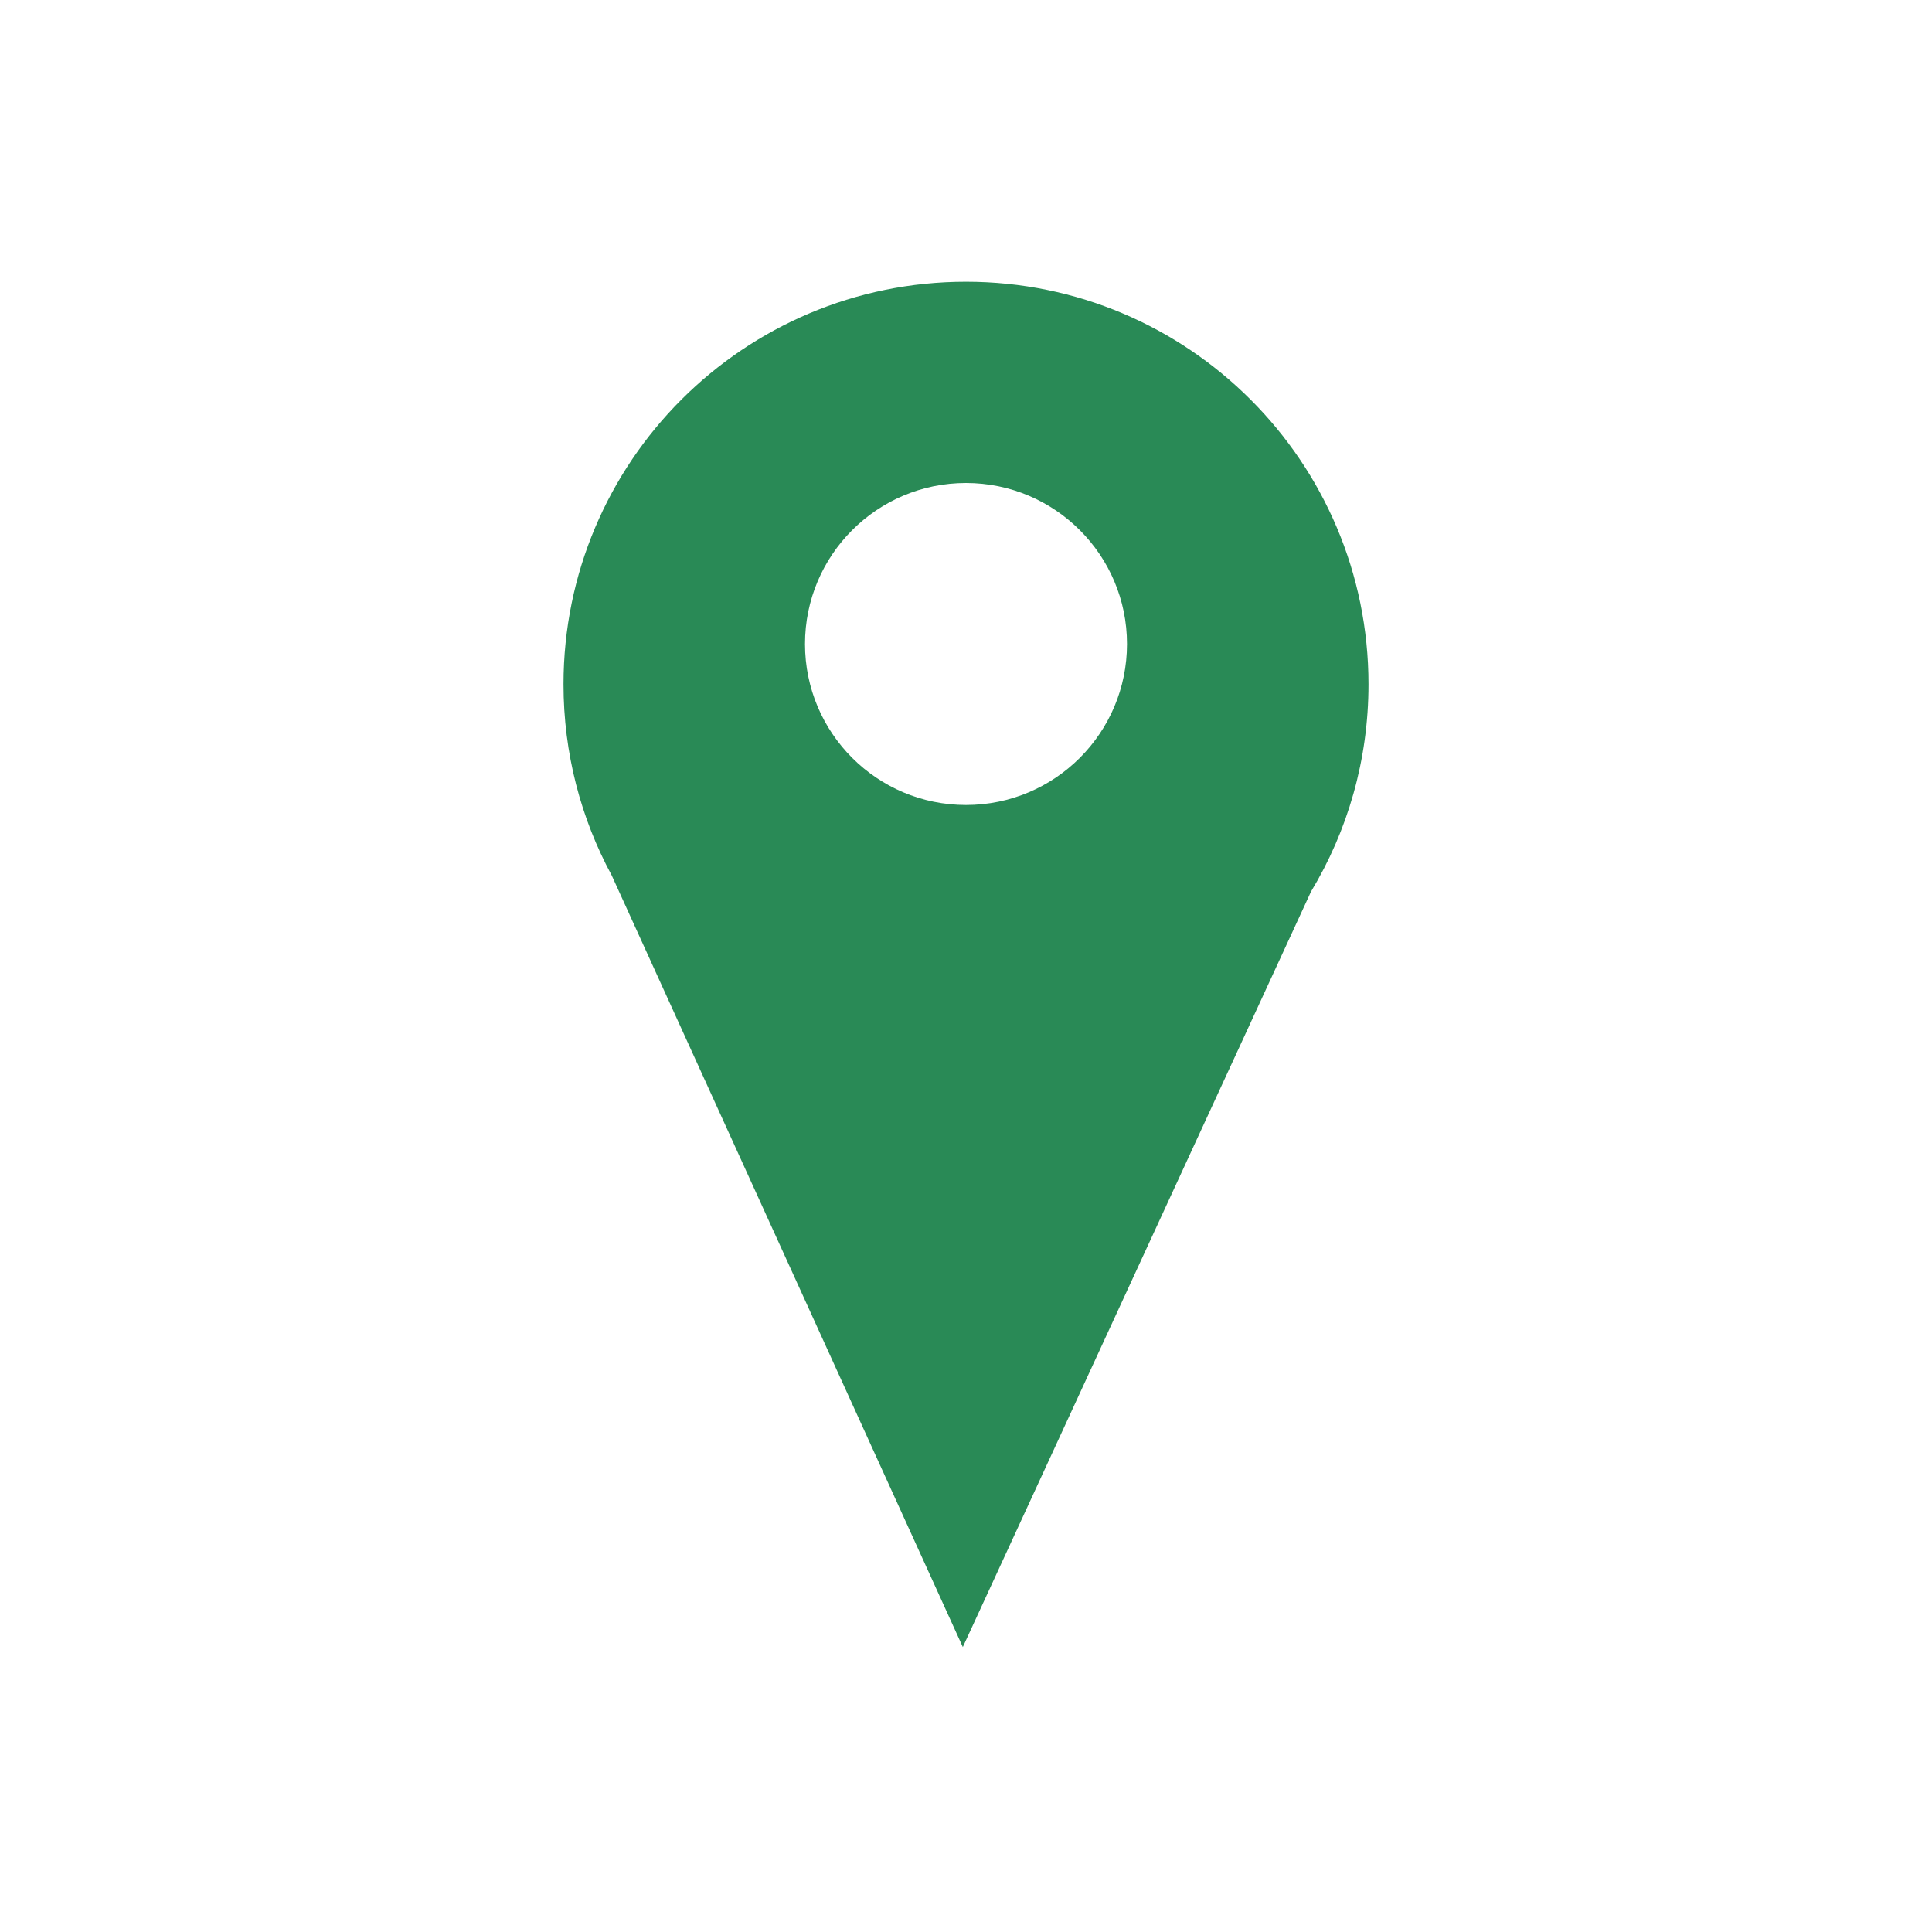
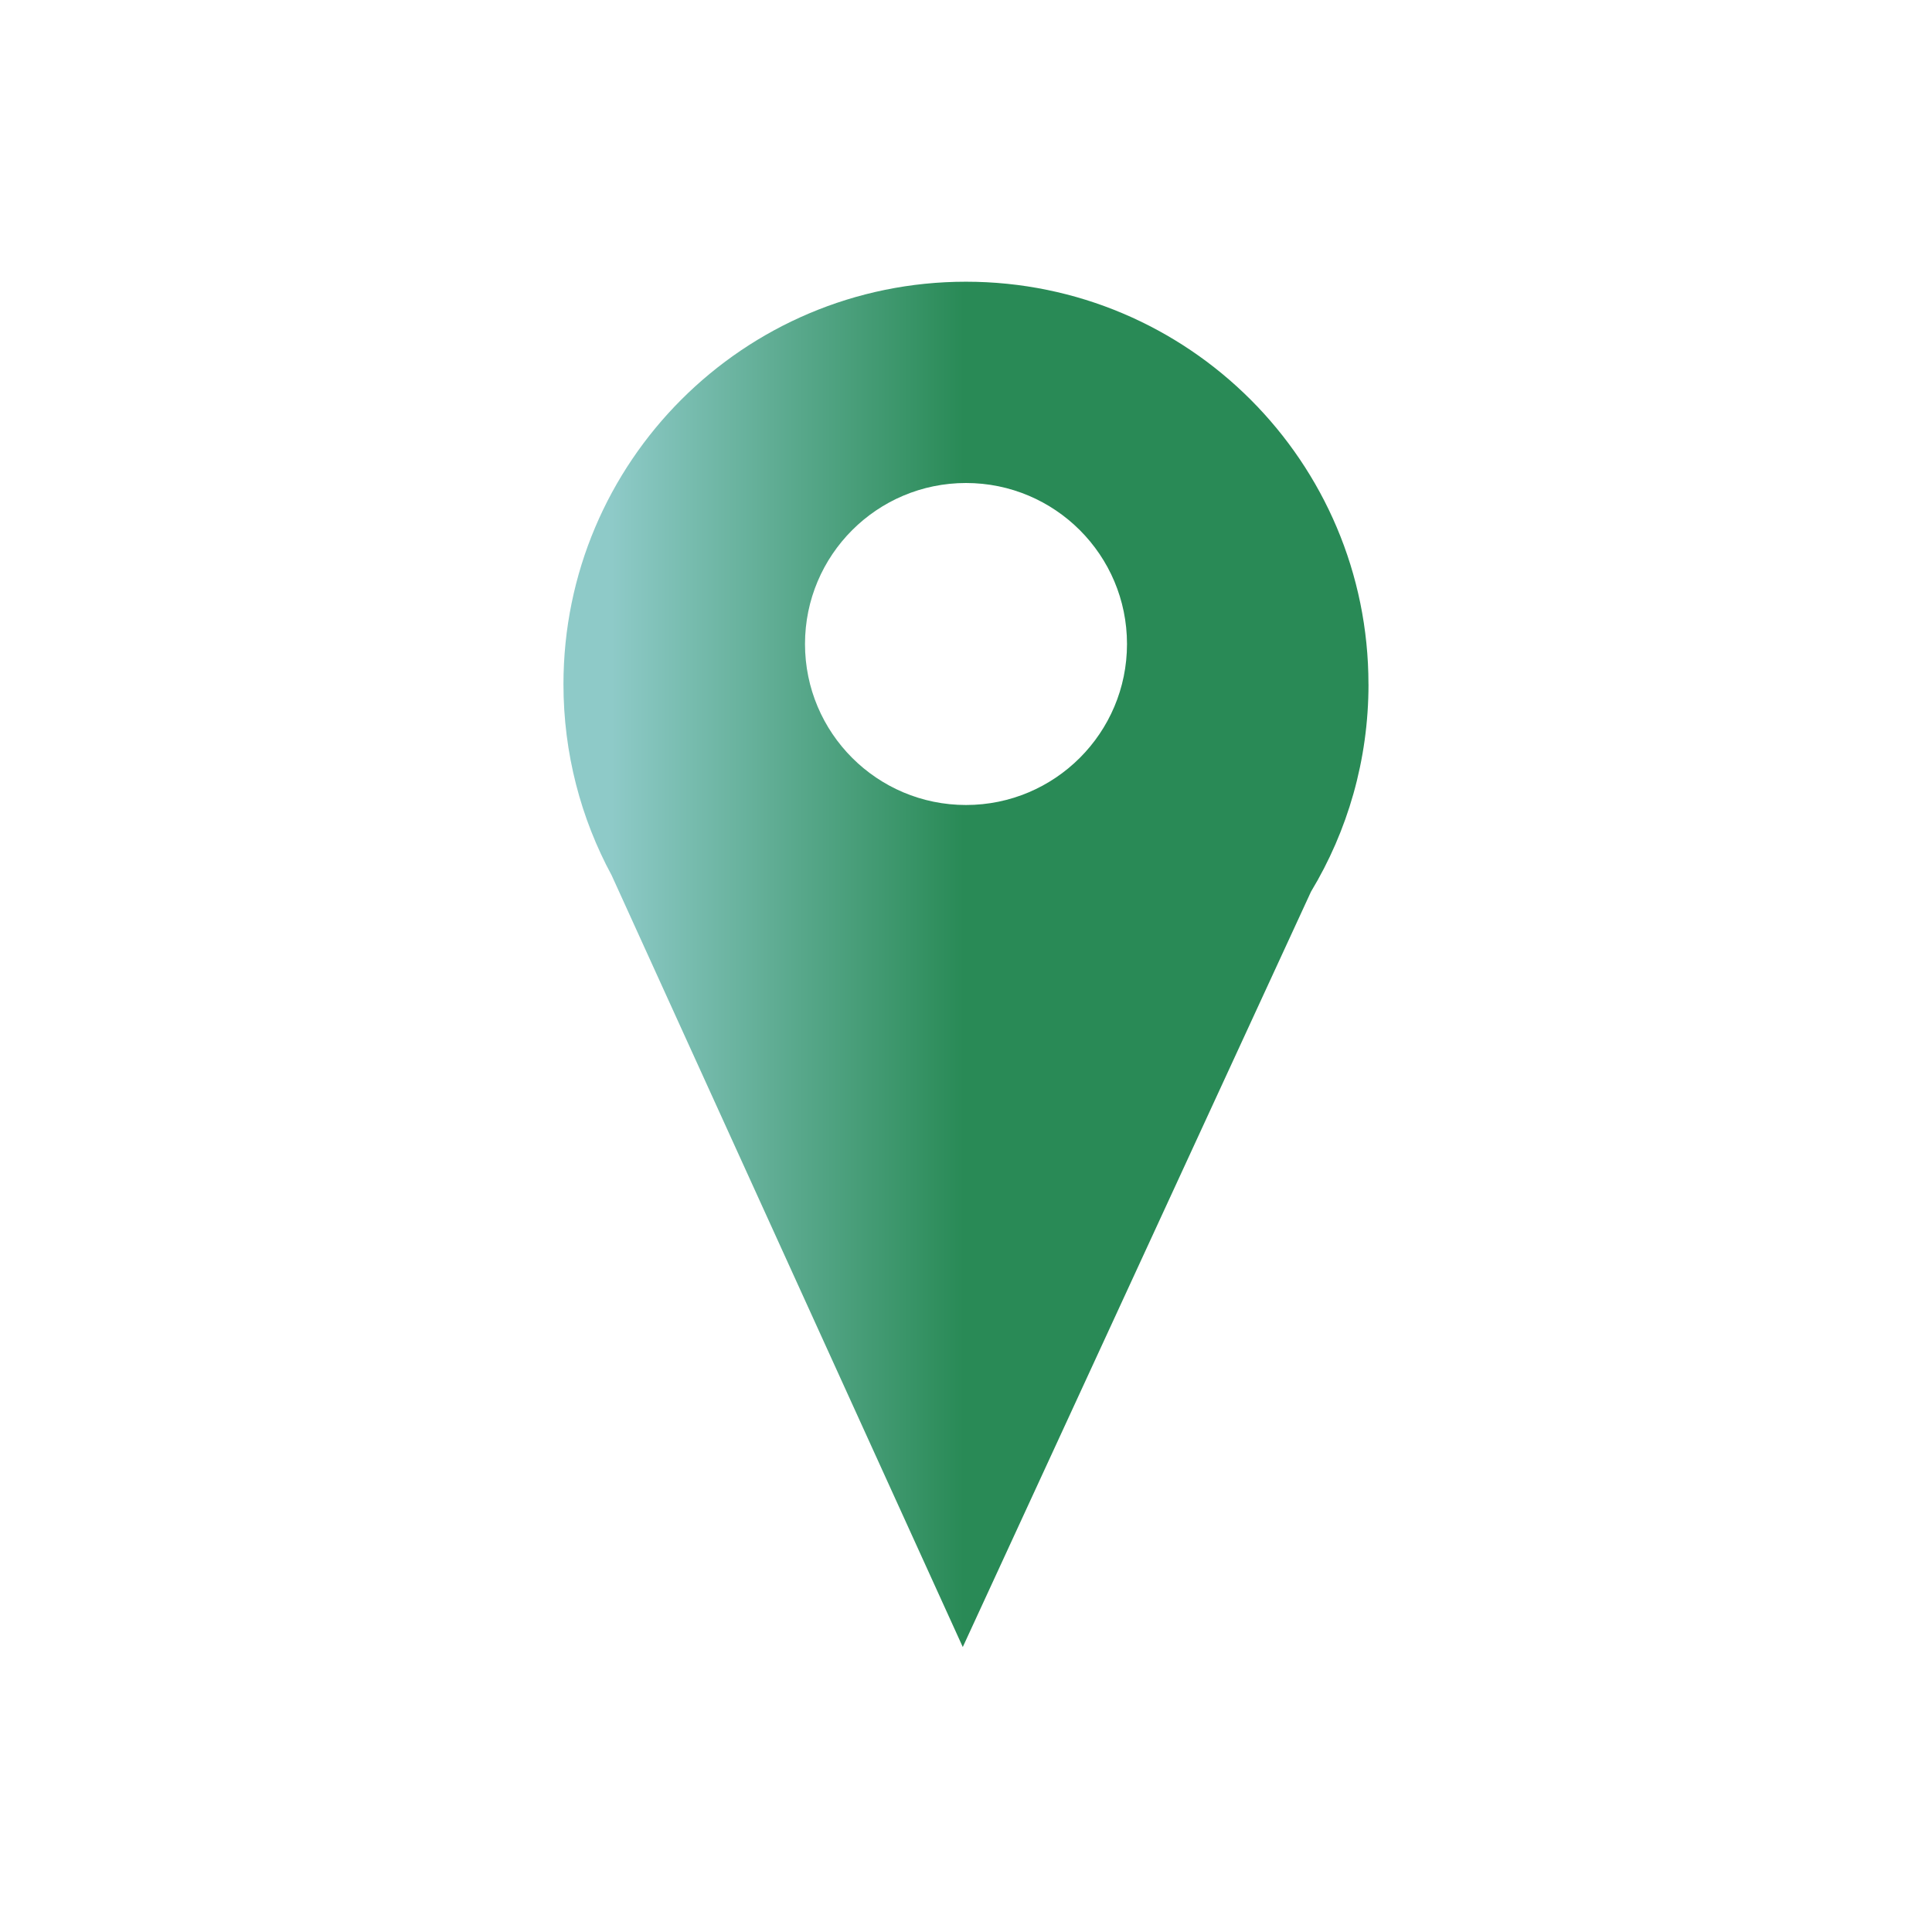
- <svg xmlns="http://www.w3.org/2000/svg" width="48" height="48" viewBox="0 0 48 48" fill="none">
-   <path fill-rule="evenodd" clip-rule="evenodd" d="M34 17C34 18.885 33.479 20.648 32.572 22.152L23.921 40.92L15.198 21.75C14.434 20.337 14 18.719 14 17C14 11.477 18.477 7 24 7C29.523 7 34 11.477 34 17ZM24 20C26.209 20 28 18.209 28 16C28 13.791 26.209 12 24 12C21.791 12 20 13.791 20 16C20 18.209 21.791 20 24 20Z" fill="#298A56" />
+ <svg xmlns="http://www.w3.org/2000/svg" fill="none" version="1.1" viewBox="0 0 48 48">
+   <defs>
+     <linearGradient id="a" x1="23.94" x2="15.198" y1="21.75" y2="21.75" gradientUnits="userSpaceOnUse">
+       <stop stop-color="#298a56" offset="0" />
+       <stop stop-color="#8ecac8" offset="1" />
+     </linearGradient>
+   </defs>
+   <path d="m34 17c0 1.885-0.521 3.648-1.428 5.152l-8.652 18.768-8.723-19.171c-0.764-1.413-1.198-3.031-1.198-4.75 0-5.523 4.477-10 10-10s10 4.477 10 10zm-10 3c2.209 0 4-1.791 4-4s-1.791-4-4-4-4 1.791-4 4 1.791 4 4 4z" clip-rule="evenodd" fill="url(#a)" fill-rule="evenodd" stroke="none" />
</svg>
